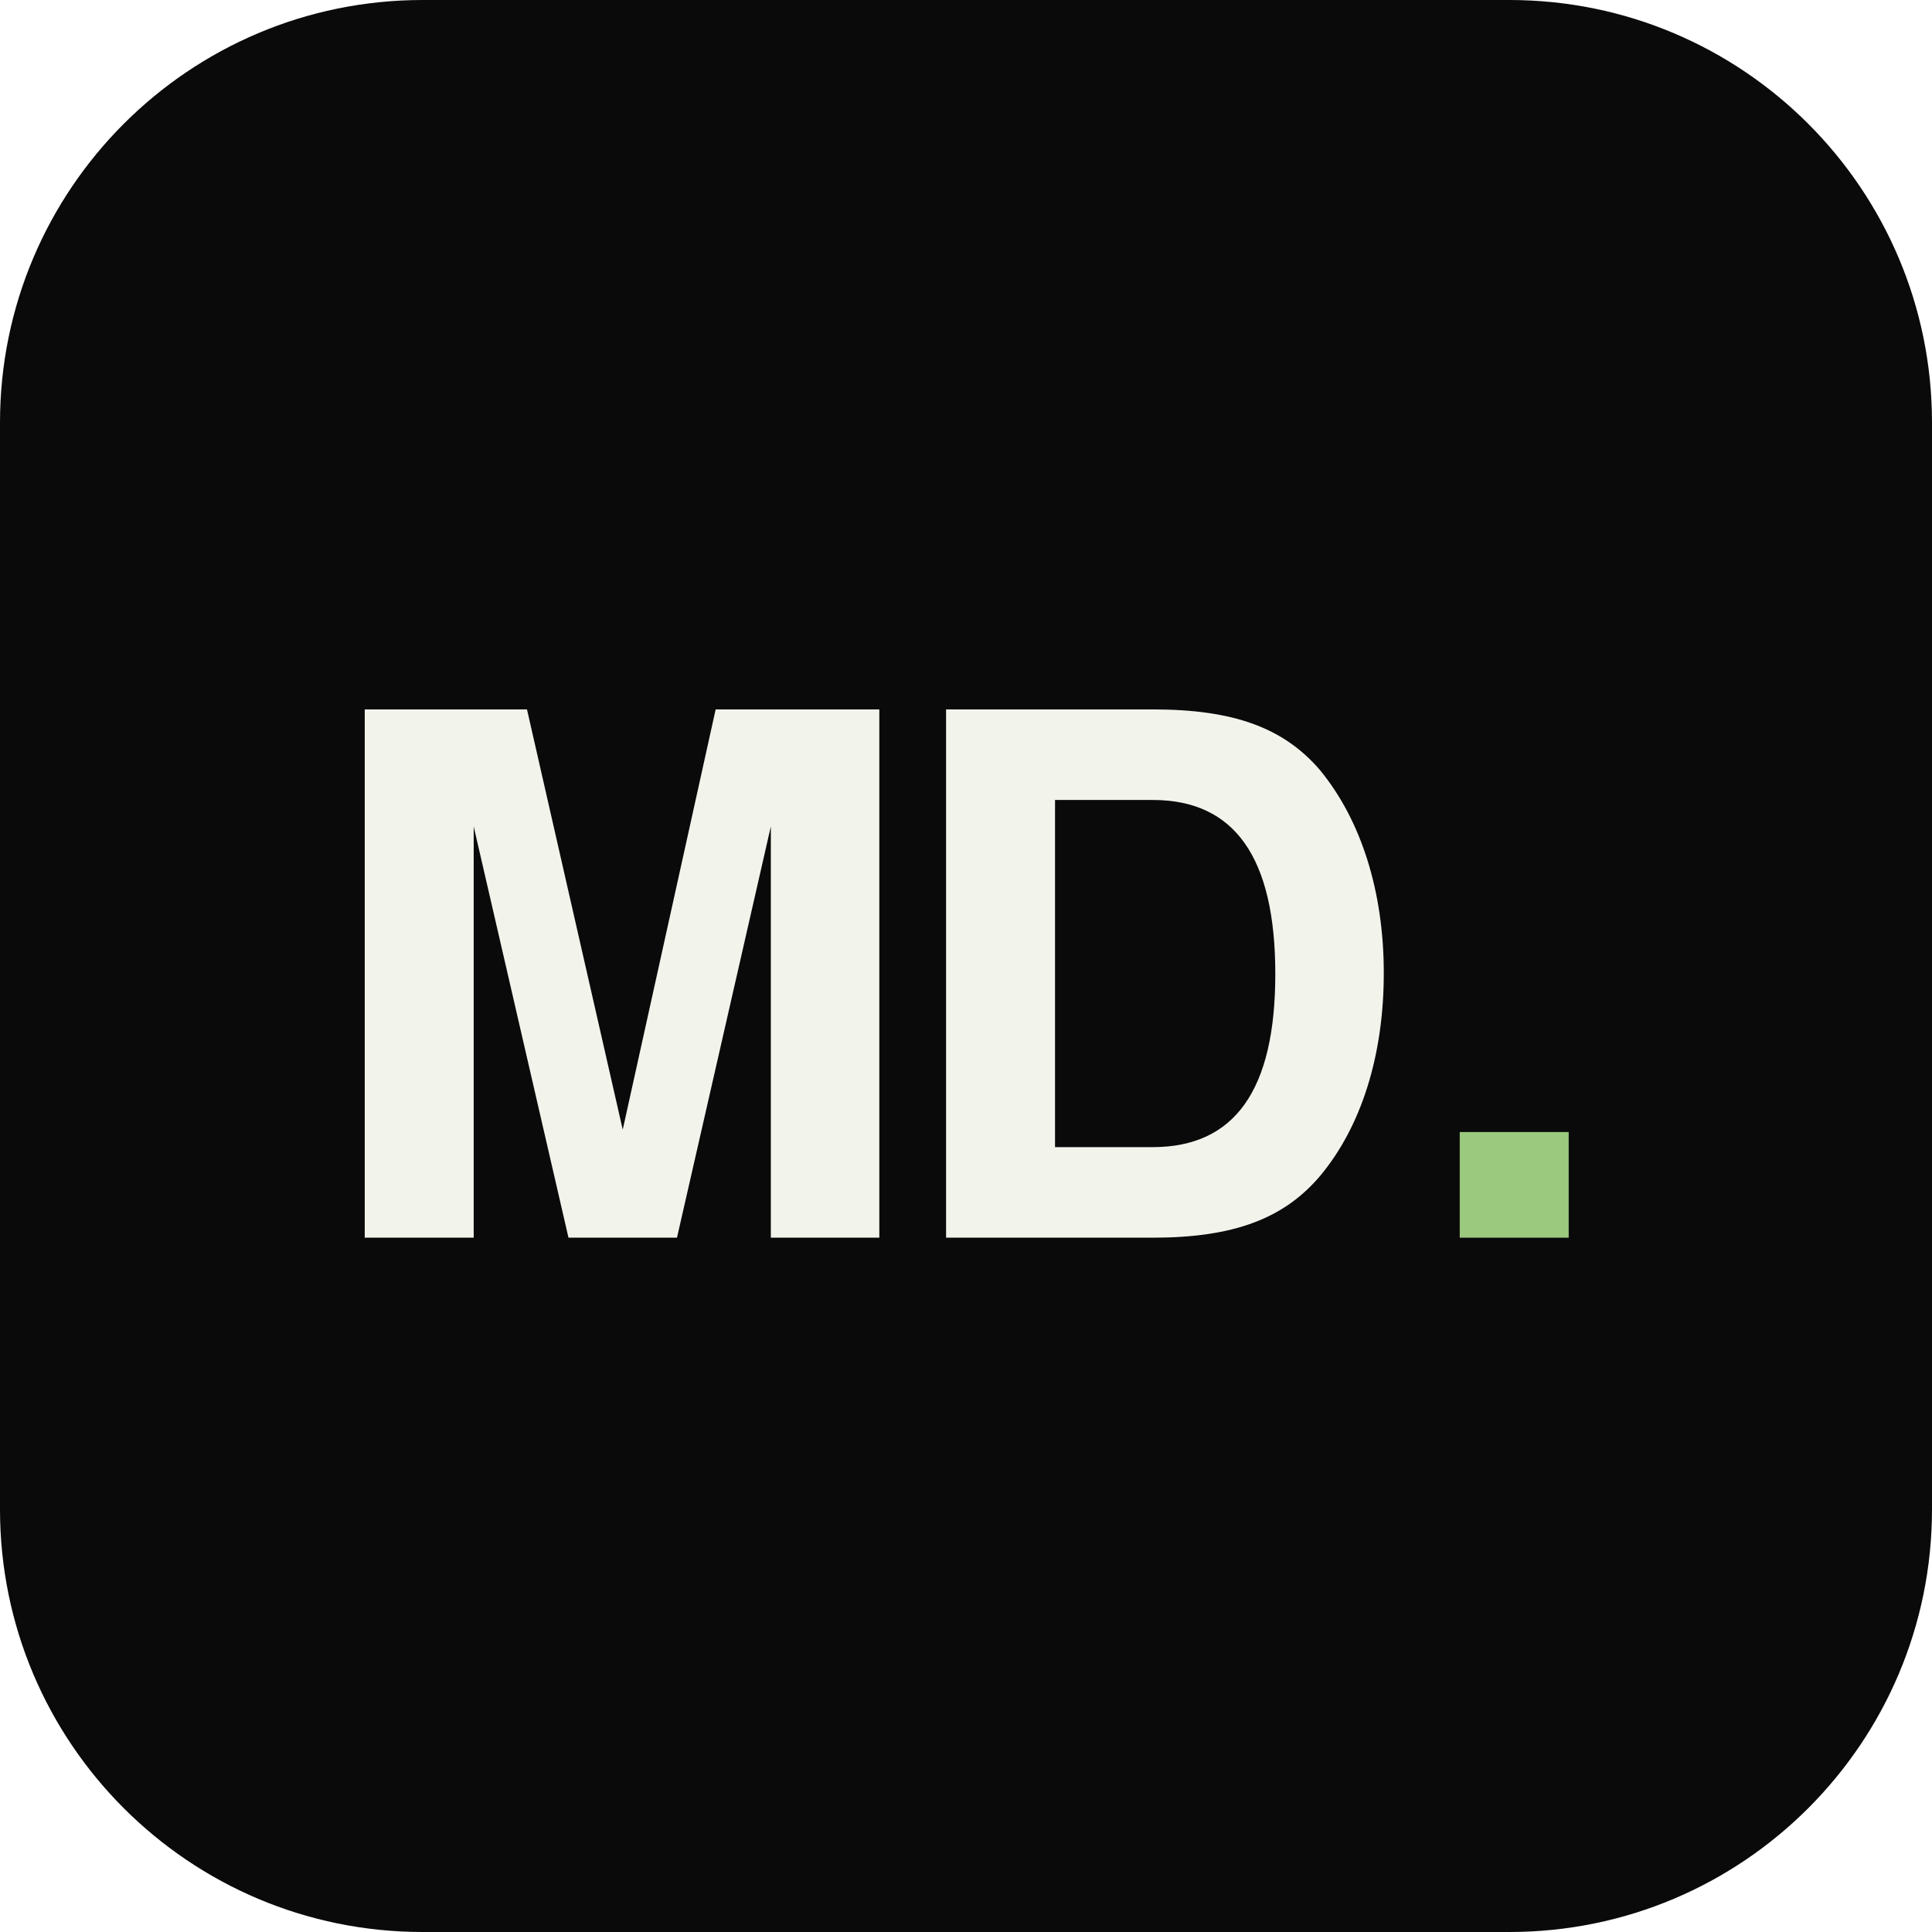
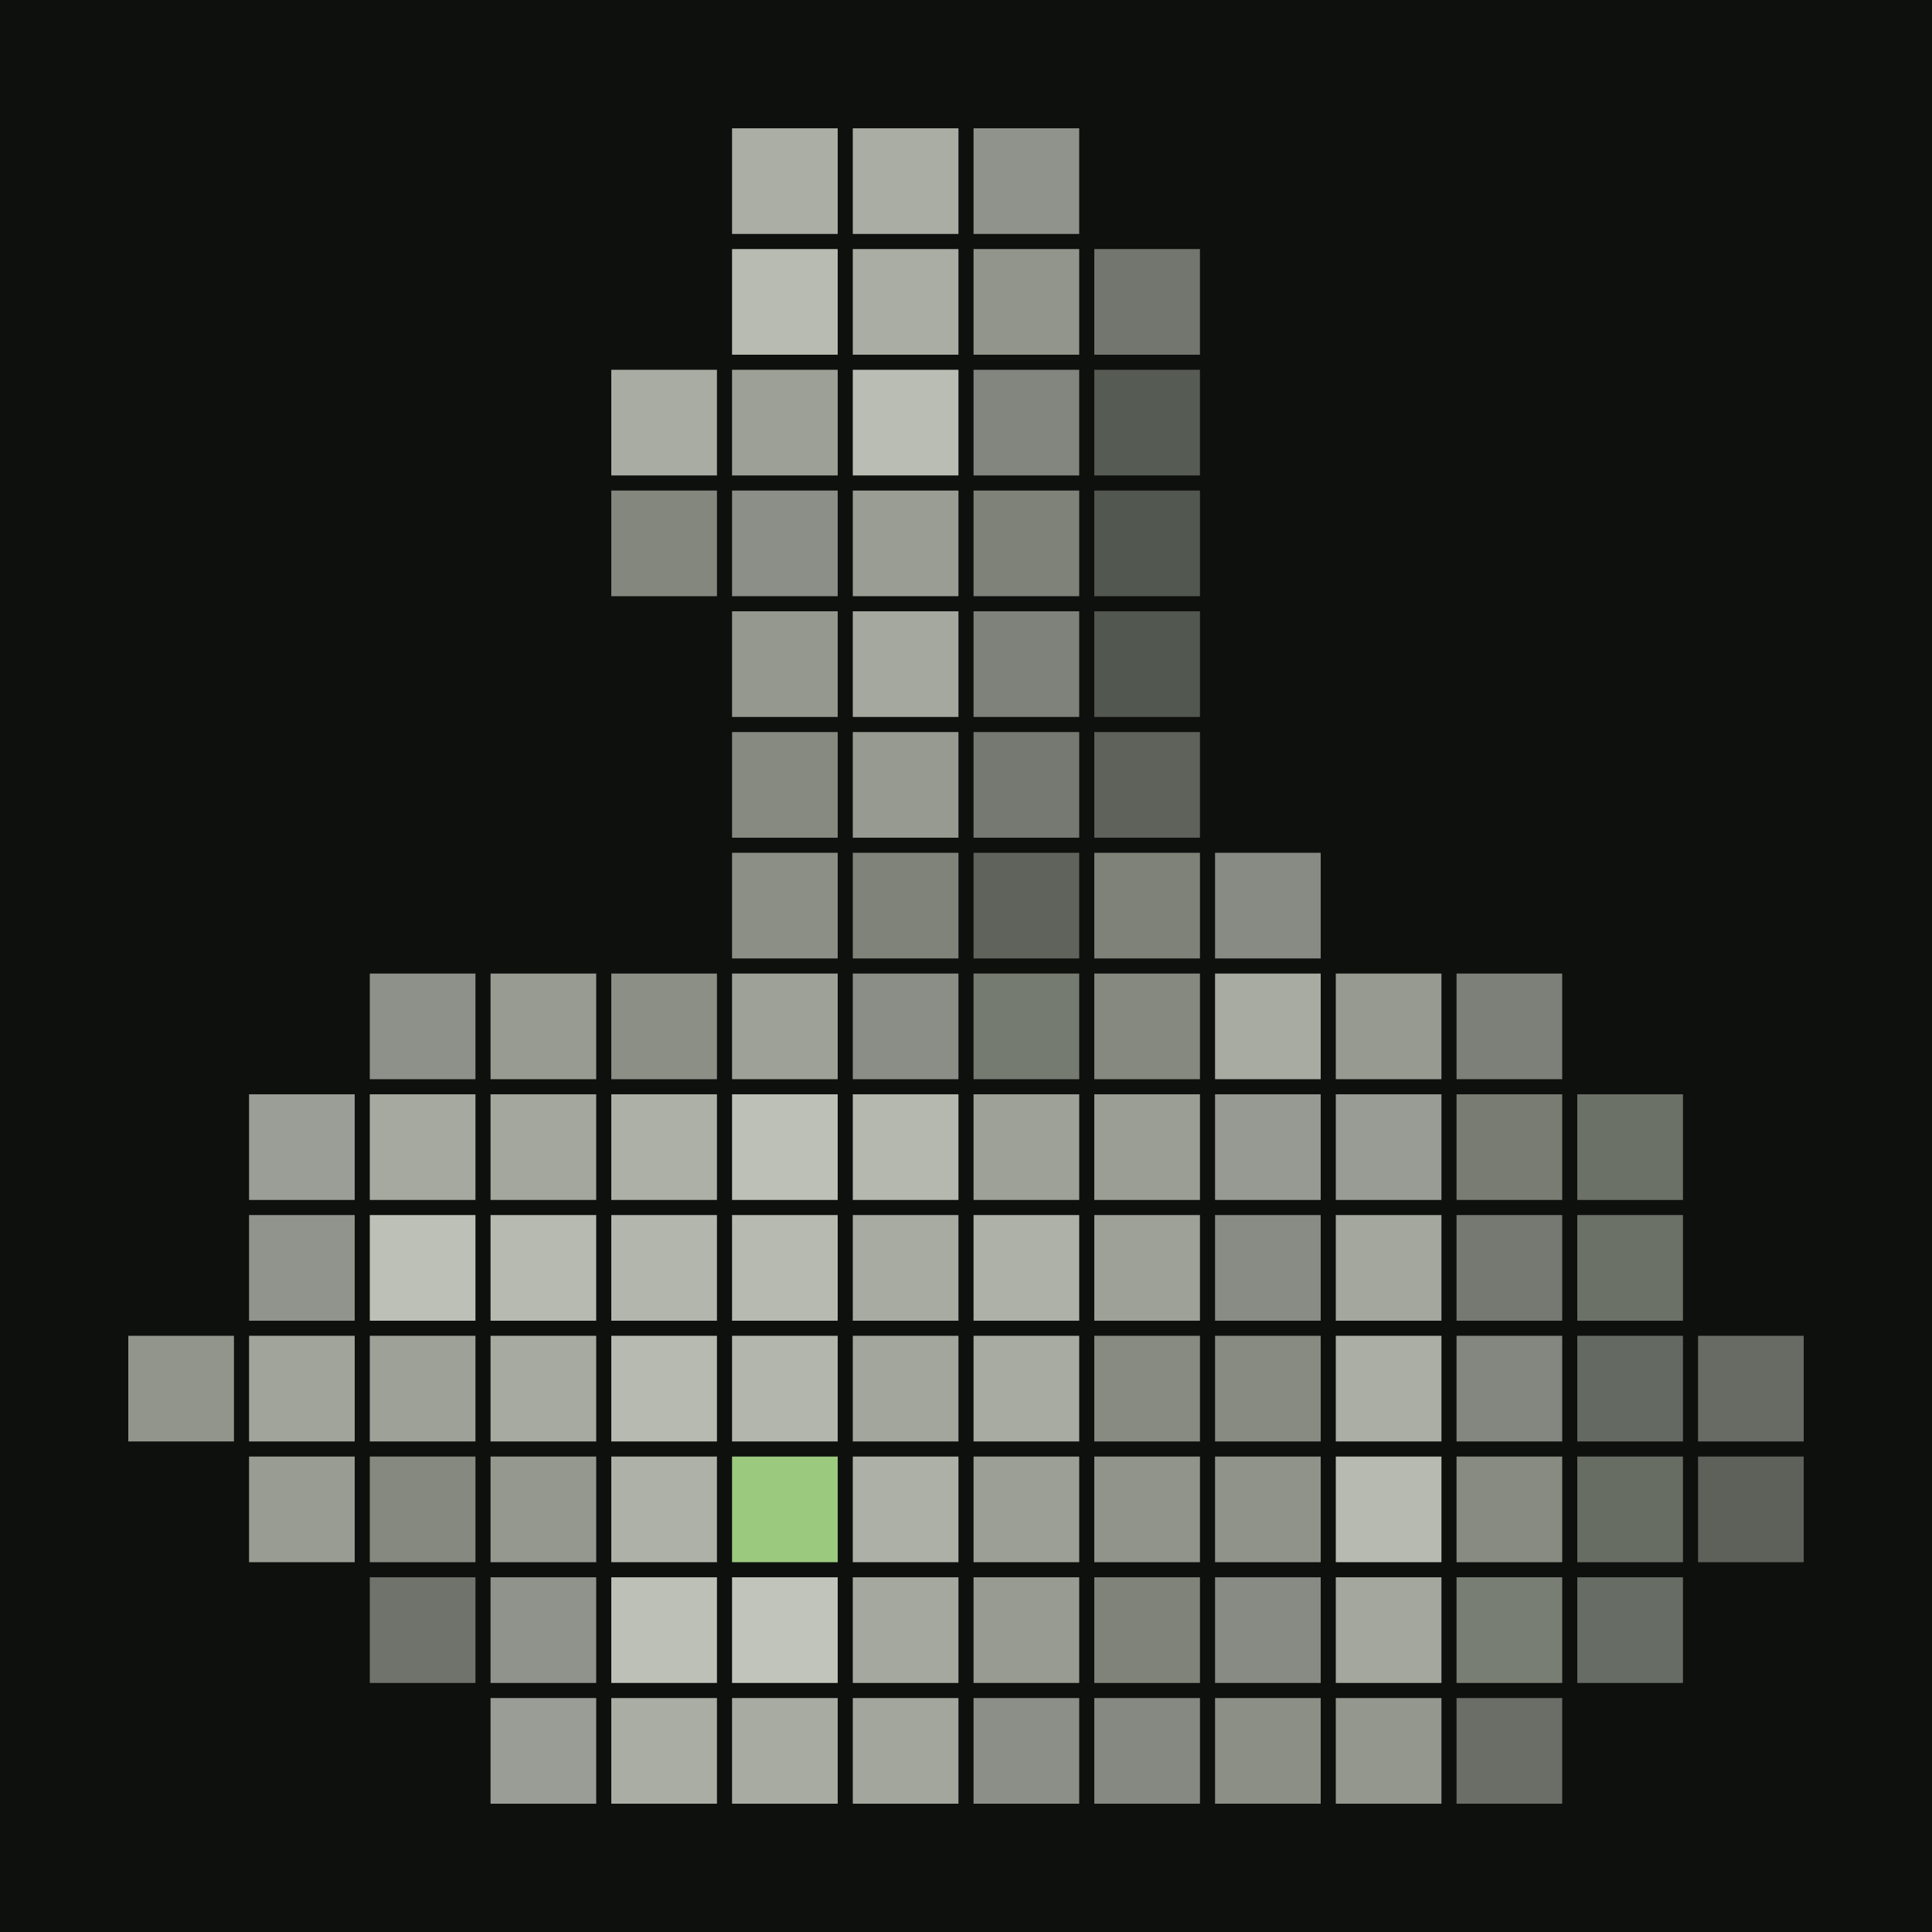
<svg xmlns="http://www.w3.org/2000/svg" width="64" height="64" viewBox="0 0 64 64">
-   <rect width="64" height="64" rx="14" fill="#0A0A0B" />
-   <text x="32" y="41" font-family="Helvetica, Arial, sans-serif" font-size="24" font-weight="700" fill="#F2F4EC" text-anchor="middle" letter-spacing="-1">MD<tspan fill="#9BC97E">.</tspan>
-   </text>
+   <rect width="64" height="64" fill="#0e100e" />
+   <rect x="24.25" y="4.25" width="3.50" height="3.50" fill="rgb(171,174,165)" />
+   <rect x="28.25" y="4.25" width="3.50" height="3.50" fill="rgb(170,173,164)" />
+   <rect x="32.25" y="4.25" width="3.50" height="3.50" fill="rgb(144,147,139)" />
+   <rect x="24.25" y="8.25" width="3.50" height="3.50" fill="rgb(184,187,177)" />
+   <rect x="28.25" y="8.25" width="3.50" height="3.50" fill="rgb(170,173,164)" />
+   <rect x="32.25" y="8.25" width="3.50" height="3.50" fill="rgb(145,149,140)" />
+   <rect x="36.25" y="8.25" width="3.50" height="3.50" fill="rgb(114,118,110)" />
+   <rect x="20.25" y="12.25" width="3.50" height="3.50" fill="rgb(168,172,163)" />
+   <rect x="24.25" y="12.25" width="3.50" height="3.50" fill="rgb(157,160,151)" />
+   <rect x="28.25" y="12.25" width="3.50" height="3.50" fill="rgb(186,189,180)" />
+   <rect x="32.25" y="12.25" width="3.50" height="3.50" fill="rgb(130,134,126)" />
+   <rect x="36.25" y="12.25" width="3.50" height="3.50" fill="rgb(86,91,83)" />
+   <rect x="20.25" y="16.25" width="3.50" height="3.50" fill="rgb(131,135,126)" />
+   <rect x="24.25" y="16.25" width="3.50" height="3.50" fill="rgb(139,143,135)" />
+   <rect x="28.25" y="16.25" width="3.50" height="3.50" fill="rgb(154,157,148)" />
+   <rect x="32.25" y="16.25" width="3.50" height="3.50" fill="rgb(126,130,121)" />
+   <rect x="36.25" y="16.25" width="3.50" height="3.50" fill="rgb(82,87,79)" />
+   <rect x="24.25" y="20.25" width="3.50" height="3.50" fill="rgb(148,152,143)" />
+   <rect x="28.25" y="20.25" width="3.50" height="3.50" fill="rgb(165,168,159)" />
+   <rect x="32.25" y="20.25" width="3.50" height="3.50" fill="rgb(126,130,122)" />
+   <rect x="36.25" y="20.25" width="3.50" height="3.50" fill="rgb(82,87,79)" />
+   <rect x="24.25" y="24.25" width="3.50" height="3.50" fill="rgb(134,138,129)" />
+   <rect x="28.25" y="24.25" width="3.50" height="3.50" fill="rgb(150,154,145)" />
+   <rect x="32.25" y="24.25" width="3.50" height="3.50" fill="rgb(117,121,113)" />
+   <rect x="36.25" y="24.25" width="3.50" height="3.50" fill="rgb(94,98,90)" />
+   <rect x="24.25" y="28.25" width="3.50" height="3.50" fill="rgb(139,143,134)" />
+   <rect x="28.25" y="28.25" width="3.50" height="3.50" fill="rgb(127,131,122)" />
+   <rect x="32.25" y="28.25" width="3.50" height="3.50" fill="rgb(95,99,91)" />
+   <rect x="36.25" y="28.25" width="3.50" height="3.50" fill="rgb(126,130,121)" />
+   <rect x="40.25" y="28.25" width="3.50" height="3.50" fill="rgb(135,139,131)" />
+   <rect x="12.25" y="32.25" width="3.50" height="3.50" fill="rgb(141,145,137)" />
+   <rect x="16.25" y="32.25" width="3.50" height="3.50" fill="rgb(152,155,146)" />
+   <rect x="20.25" y="32.25" width="3.50" height="3.50" fill="rgb(139,143,134)" />
+   <rect x="24.25" y="32.25" width="3.50" height="3.50" fill="rgb(158,161,152)" />
+   <rect x="28.25" y="32.25" width="3.50" height="3.50" fill="rgb(138,142,134)" />
+   <rect x="32.25" y="32.25" width="3.50" height="3.50" fill="rgb(118,123,114)" />
+   <rect x="36.25" y="32.25" width="3.50" height="3.50" fill="rgb(133,137,128)" />
+   <rect x="40.25" y="32.25" width="3.50" height="3.50" fill="rgb(168,171,162)" />
+   <rect x="44.25" y="32.25" width="3.50" height="3.50" fill="rgb(150,154,145)" />
+   <rect x="48.25" y="32.25" width="3.50" height="3.50" fill="rgb(124,128,120)" />
+   <rect x="8.25" y="36.25" width="3.50" height="3.50" fill="rgb(155,158,150)" />
+   <rect x="12.25" y="36.25" width="3.50" height="3.50" fill="rgb(166,169,160)" />
+   <rect x="16.25" y="36.25" width="3.50" height="3.50" fill="rgb(164,167,158)" />
+   <rect x="20.25" y="36.25" width="3.50" height="3.50" fill="rgb(173,176,167)" />
+   <rect x="24.25" y="36.25" width="3.50" height="3.50" fill="rgb(189,192,183)" />
+   <rect x="28.25" y="36.25" width="3.50" height="3.50" fill="rgb(181,184,174)" />
+   <rect x="32.25" y="36.25" width="3.50" height="3.50" fill="rgb(158,161,152)" />
+   <rect x="36.25" y="36.25" width="3.50" height="3.50" fill="rgb(155,158,149)" />
+   <rect x="40.25" y="36.25" width="3.50" height="3.50" fill="rgb(151,154,146)" />
+   <rect x="44.25" y="36.25" width="3.50" height="3.50" fill="rgb(153,156,148)" />
+   <rect x="48.25" y="36.25" width="3.50" height="3.50" fill="rgb(120,124,115)" />
+   <rect x="52.25" y="36.25" width="3.50" height="3.50" fill="rgb(108,113,104)" />
+   <rect x="8.25" y="40.25" width="3.50" height="3.50" fill="rgb(145,148,140)" />
+   <rect x="12.25" y="40.25" width="3.50" height="3.50" fill="rgb(189,192,182)" />
+   <rect x="16.25" y="40.25" width="3.50" height="3.50" fill="rgb(183,186,177)" />
+   <rect x="20.25" y="40.25" width="3.50" height="3.50" fill="rgb(179,182,173)" />
+   <rect x="24.25" y="40.25" width="3.50" height="3.50" fill="rgb(183,186,177)" />
+   <rect x="28.25" y="40.25" width="3.50" height="3.50" fill="rgb(168,171,162)" />
+   <rect x="32.25" y="40.25" width="3.50" height="3.50" fill="rgb(174,177,168)" />
+   <rect x="36.25" y="40.25" width="3.50" height="3.50" fill="rgb(157,161,152)" />
+   <rect x="40.25" y="40.25" width="3.50" height="3.50" fill="rgb(136,140,132)" />
+   <rect x="44.25" y="40.25" width="3.50" height="3.50" fill="rgb(164,167,158)" />
+   <rect x="48.25" y="40.25" width="3.50" height="3.50" fill="rgb(117,121,113)" />
+   <rect x="52.25" y="40.25" width="3.50" height="3.50" fill="rgb(108,113,104)" />
+   <rect x="4.25" y="44.25" width="3.50" height="3.50" fill="rgb(145,149,140)" />
+   <rect x="8.25" y="44.25" width="3.50" height="3.50" fill="rgb(161,164,155)" />
+   <rect x="12.25" y="44.25" width="3.50" height="3.50" fill="rgb(157,161,152)" />
+   <rect x="16.25" y="44.25" width="3.50" height="3.50" fill="rgb(166,170,161)" />
+   <rect x="20.25" y="44.25" width="3.50" height="3.50" fill="rgb(183,186,177)" />
+   <rect x="24.25" y="44.25" width="3.50" height="3.50" fill="rgb(179,182,173)" />
+   <rect x="28.25" y="44.25" width="3.50" height="3.50" fill="rgb(163,166,157)" />
+   <rect x="32.25" y="44.25" width="3.50" height="3.50" fill="rgb(168,171,162)" />
+   <rect x="36.25" y="44.25" width="3.50" height="3.50" fill="rgb(135,139,130)" />
+   <rect x="40.25" y="44.25" width="3.50" height="3.50" fill="rgb(135,139,130)" />
+   <rect x="44.25" y="44.25" width="3.50" height="3.50" fill="rgb(171,174,165)" />
+   <rect x="48.25" y="44.25" width="3.50" height="3.50" fill="rgb(131,135,127)" />
+   <rect x="52.25" y="44.25" width="3.50" height="3.50" fill="rgb(100,105,97)" />
+   <rect x="56.25" y="44.25" width="3.50" height="3.50" fill="rgb(103,107,99)" />
+   <rect x="8.25" y="48.25" width="3.50" height="3.50" fill="rgb(152,156,147)" />
+   <rect x="12.25" y="48.25" width="3.50" height="3.50" fill="rgb(133,137,128)" />
+   <rect x="16.25" y="48.25" width="3.50" height="3.50" fill="rgb(149,152,143)" />
+   <rect x="20.25" y="48.25" width="3.50" height="3.50" fill="rgb(173,177,167)" />
+   <rect x="24.25" y="48.25" width="3.50" height="3.50" fill="#9bc97e" />
+   <rect x="28.25" y="48.25" width="3.50" height="3.50" fill="rgb(173,176,167)" />
+   <rect x="32.25" y="48.25" width="3.50" height="3.50" fill="rgb(156,159,150)" />
+   <rect x="36.25" y="48.25" width="3.50" height="3.50" fill="rgb(144,148,139)" />
+   <rect x="40.25" y="48.25" width="3.50" height="3.50" fill="rgb(143,147,138)" />
+   <rect x="44.25" y="48.25" width="3.50" height="3.50" fill="rgb(183,186,177)" />
+   <rect x="48.25" y="48.25" width="3.50" height="3.50" fill="rgb(135,139,130)" />
+   <rect x="52.25" y="48.25" width="3.50" height="3.50" fill="rgb(104,109,100)" />
+   <rect x="56.25" y="48.25" width="3.50" height="3.50" fill="rgb(93,97,89)" />
+   <rect x="12.25" y="52.25" width="3.50" height="3.50" fill="rgb(111,115,107)" />
+   <rect x="16.25" y="52.25" width="3.50" height="3.50" fill="rgb(144,147,139)" />
+   <rect x="20.25" y="52.25" width="3.50" height="3.50" fill="rgb(189,192,183)" />
+   <rect x="24.25" y="52.25" width="3.50" height="3.50" fill="rgb(193,196,187)" />
+   <rect x="28.25" y="52.25" width="3.50" height="3.50" fill="rgb(165,168,159)" />
+   <rect x="32.25" y="52.25" width="3.50" height="3.50" fill="rgb(151,155,146)" />
+   <rect x="36.25" y="52.25" width="3.50" height="3.50" fill="rgb(127,131,122)" />
+   <rect x="40.25" y="52.25" width="3.50" height="3.50" fill="rgb(135,139,131)" />
+   <rect x="44.25" y="52.25" width="3.50" height="3.50" fill="rgb(163,167,158)" />
+   <rect x="48.25" y="52.25" width="3.50" height="3.50" fill="rgb(121,126,117)" />
+   <rect x="52.25" y="52.25" width="3.50" height="3.50" fill="rgb(103,108,100)" />
+   <rect x="16.25" y="56.25" width="3.50" height="3.50" fill="rgb(154,157,149)" />
+   <rect x="20.25" y="56.25" width="3.50" height="3.50" fill="rgb(169,173,164)" />
+   <rect x="24.25" y="56.25" width="3.50" height="3.50" fill="rgb(168,171,162)" />
+   <rect x="28.25" y="56.25" width="3.50" height="3.50" fill="rgb(162,166,157)" />
+   <rect x="32.25" y="56.25" width="3.50" height="3.50" fill="rgb(140,143,135)" />
+   <rect x="36.25" y="56.25" width="3.50" height="3.50" fill="rgb(134,137,129)" />
+   <rect x="40.25" y="56.25" width="3.50" height="3.50" fill="rgb(139,143,134)" />
+   <rect x="44.25" y="56.25" width="3.50" height="3.50" fill="rgb(147,151,142)" />
+   <rect x="48.25" y="56.25" width="3.50" height="3.50" fill="rgb(106,110,102)" />
</svg>
